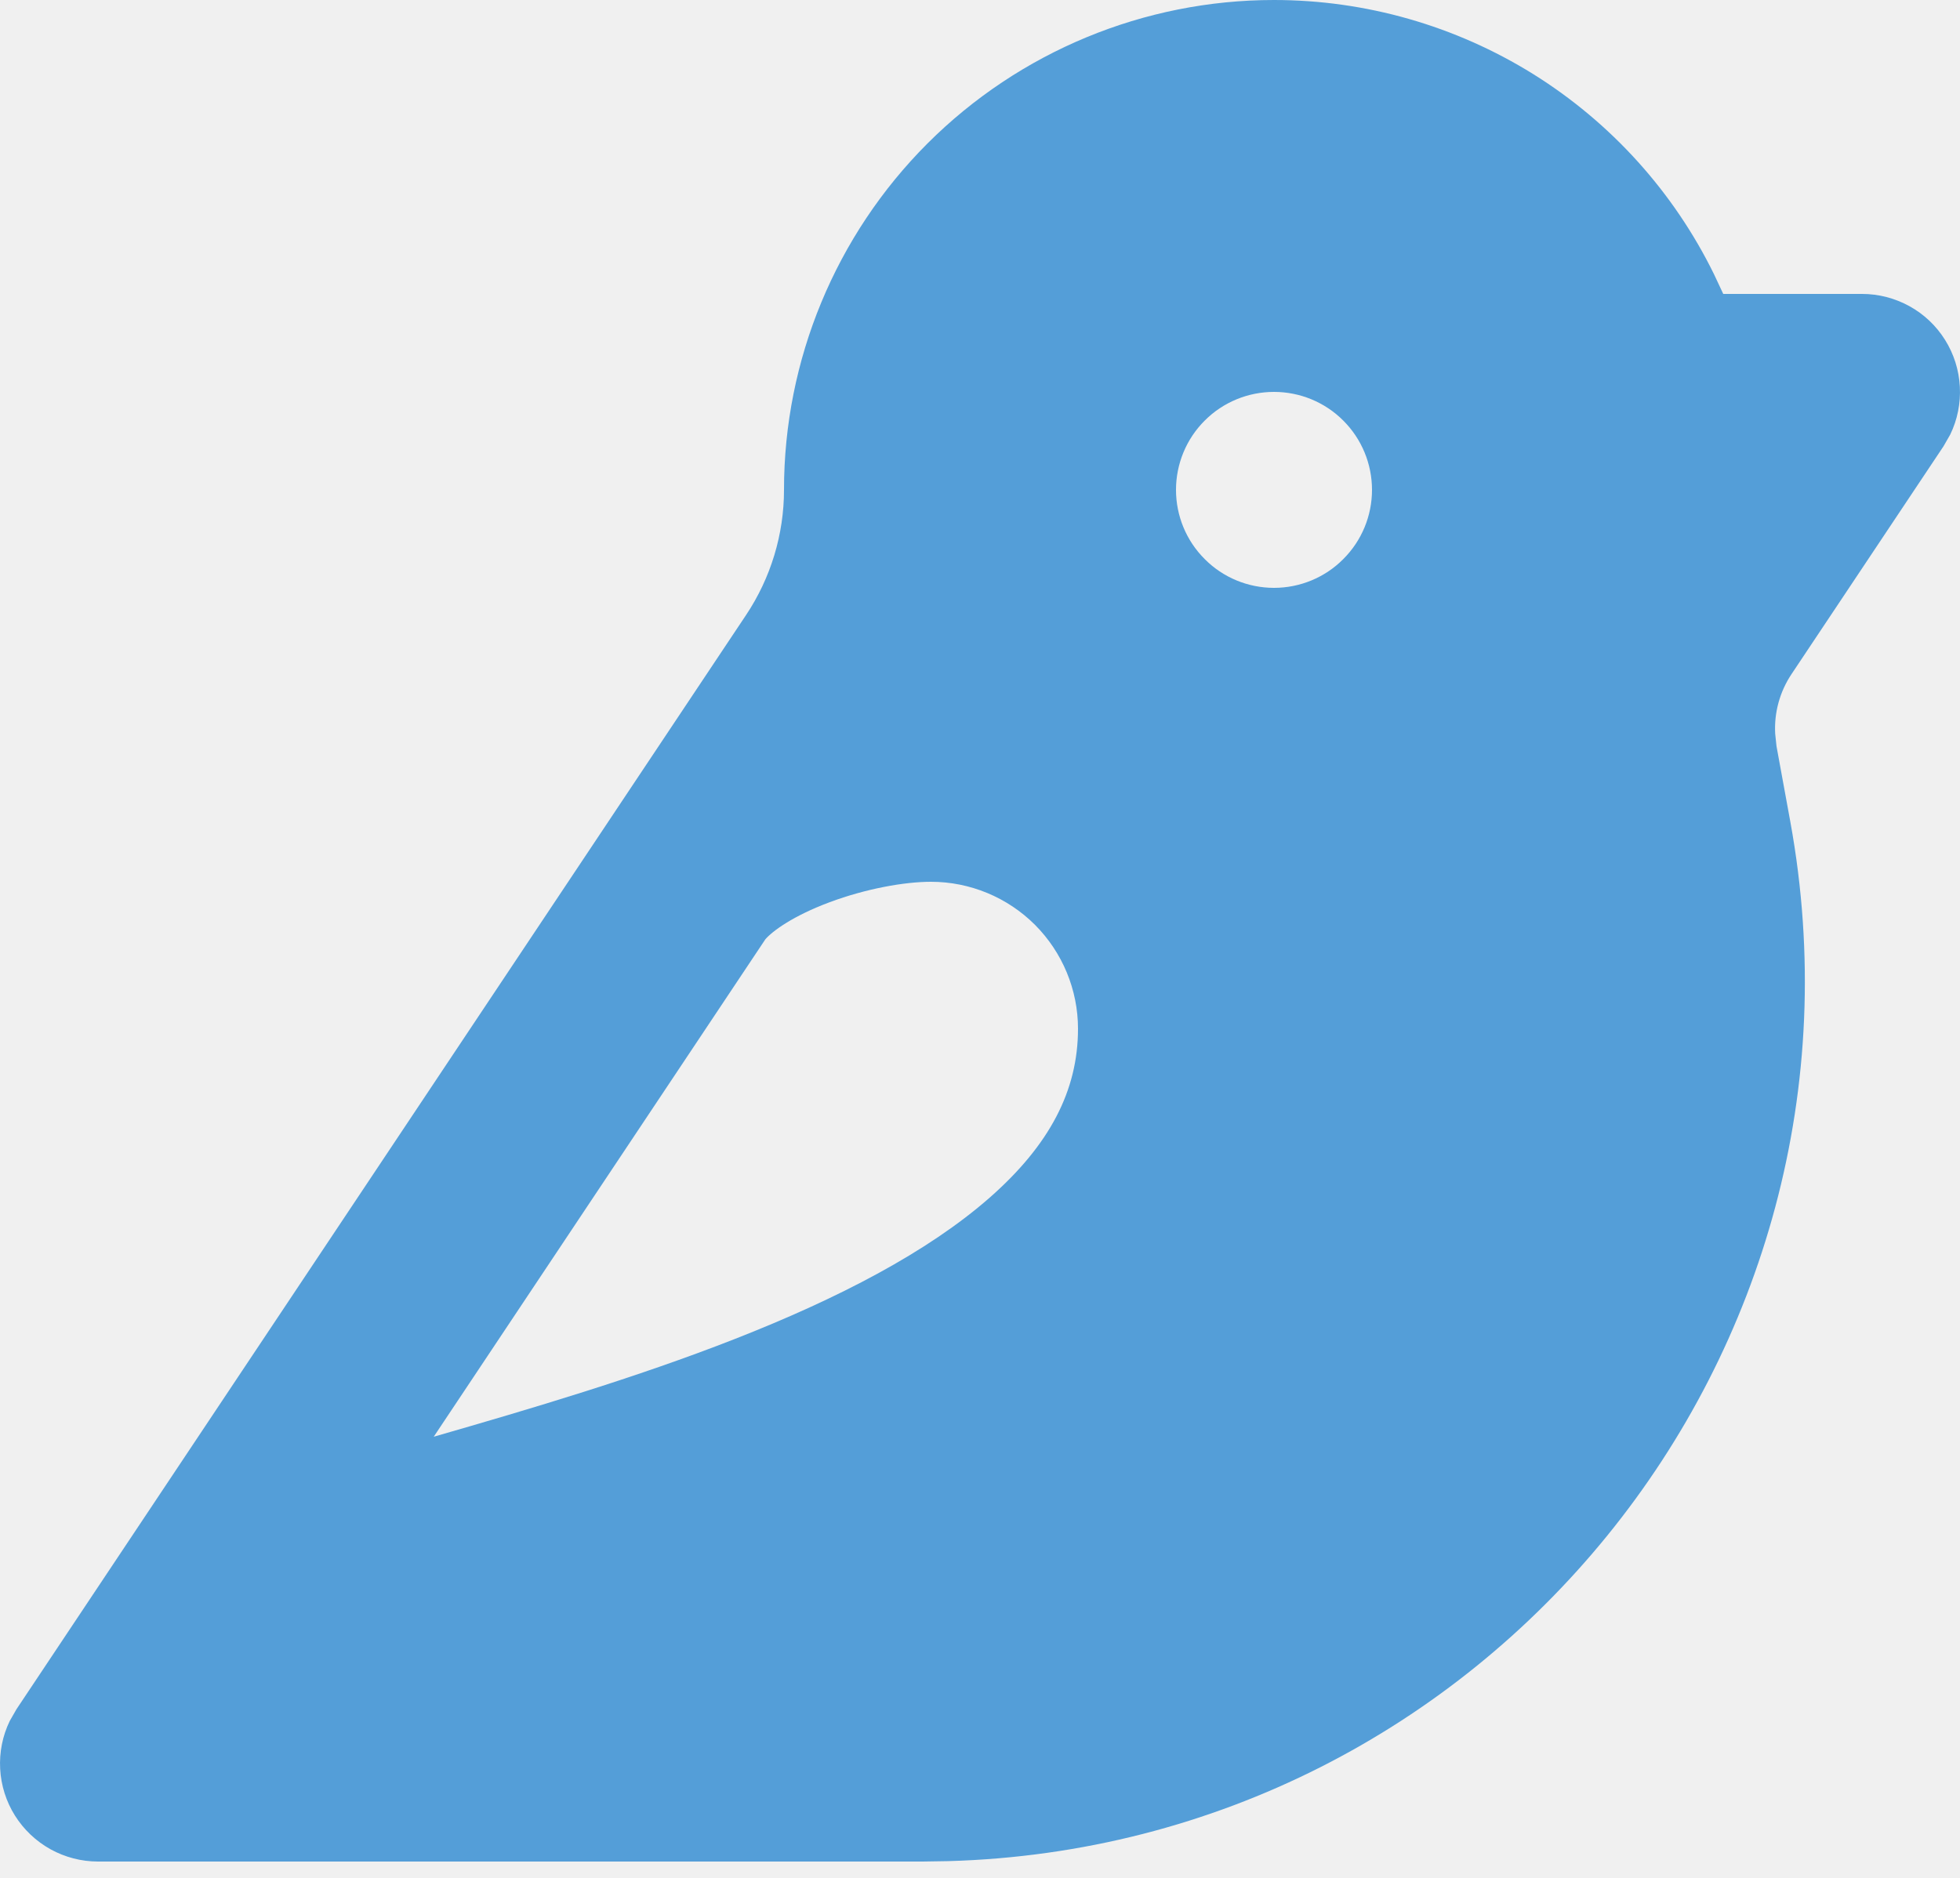
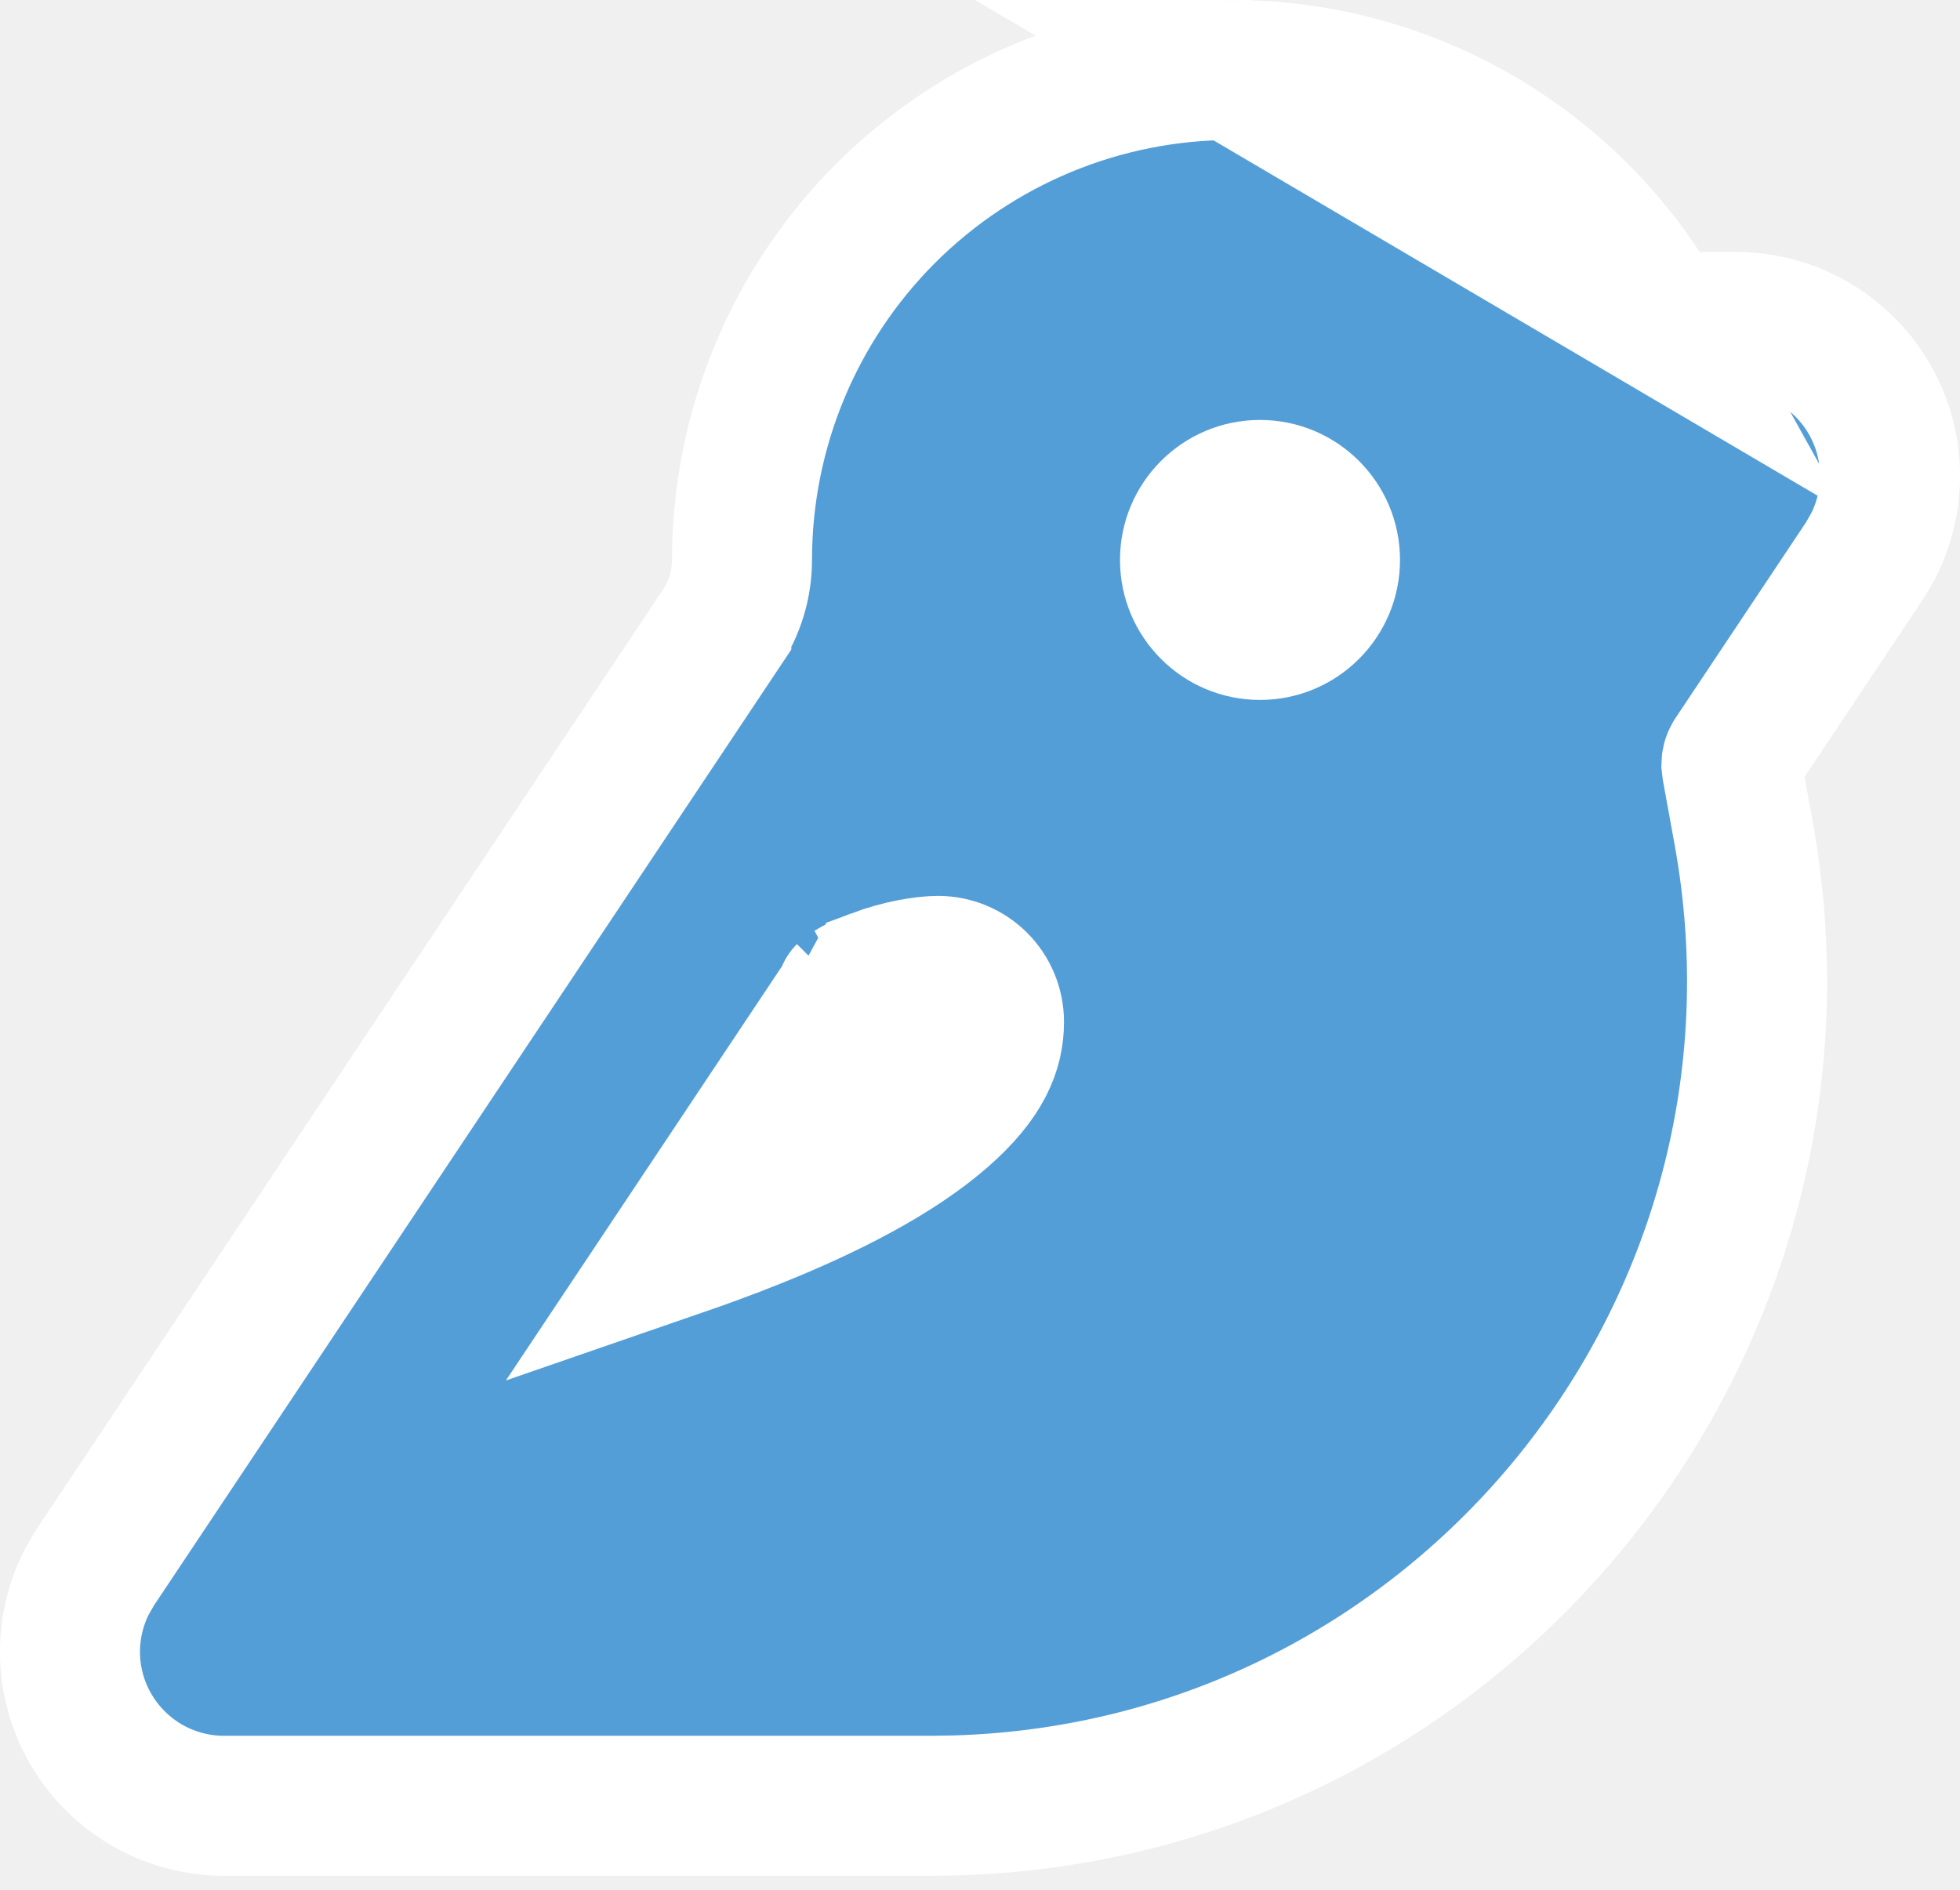
- <svg xmlns="http://www.w3.org/2000/svg" width="24" height="23" viewBox="0 0 24 23" fill="none">
-   <path fill-rule="evenodd" clip-rule="evenodd" d="M15.6 3.01601e-08C16.722 -0 17.822 0.315 18.775 0.908C19.727 1.502 20.494 2.351 20.988 3.359L21.101 3.6H22.8C23.003 3.6 23.203 3.652 23.381 3.75C23.559 3.848 23.709 3.99 23.817 4.163C23.925 4.335 23.987 4.532 23.998 4.735C24.009 4.938 23.969 5.14 23.88 5.323L23.798 5.466L21.936 8.258C21.793 8.473 21.723 8.728 21.737 8.986L21.753 9.139L21.923 10.068C23.11 16.593 18.193 22.609 11.611 22.795L11.297 22.8H1.2C0.997 22.8 0.797 22.748 0.619 22.65C0.441 22.551 0.291 22.409 0.183 22.237C0.075 22.065 0.013 21.868 0.002 21.665C-0.009 21.462 0.031 21.26 0.12 21.077L0.202 20.934L9.136 7.532C9.438 7.079 9.6 6.545 9.6 6C9.6 4.409 10.232 2.883 11.357 1.757C12.483 0.632 14.009 3.01601e-08 15.6 3.01601e-08ZM11.4 10.8C11.075 10.8 10.604 10.884 10.157 11.051C9.707 11.219 9.458 11.405 9.372 11.504L5.311 17.597C6.509 17.252 7.789 16.873 8.987 16.404C10.267 15.903 11.36 15.334 12.118 14.669C12.852 14.024 13.2 13.358 13.2 12.6C13.2 12.123 13.01 11.665 12.673 11.327C12.335 10.99 11.877 10.8 11.4 10.8ZM15.6 4.8C15.282 4.8 14.976 4.926 14.752 5.151C14.526 5.376 14.4 5.682 14.4 6C14.4 6.318 14.526 6.623 14.752 6.848C14.976 7.074 15.282 7.2 15.6 7.2C15.918 7.2 16.224 7.074 16.448 6.848C16.674 6.623 16.8 6.318 16.8 6C16.8 5.682 16.674 5.376 16.448 5.151C16.224 4.926 15.918 4.8 15.6 4.8Z" fill="#549ED8" />
+ <svg xmlns="http://www.w3.org/2000/svg" width="28" height="27" viewBox="0 0 28 27" fill="none">
+   <path d="M23.719 4.6C23.144 3.564 22.313 2.689 21.304 2.06C20.192 1.367 18.909 1 17.6 1L23.719 4.6ZM23.719 4.6H24.8C24.8 4.6 24.8 4.6 24.8 4.6C25.173 4.6 25.539 4.695 25.865 4.875C26.191 5.056 26.466 5.316 26.664 5.632C26.862 5.947 26.977 6.308 26.997 6.68C27.017 7.053 26.942 7.424 26.78 7.759L26.765 7.79L26.748 7.819L26.667 7.962L26.649 7.992L26.63 8.021L24.769 10.812C24.768 10.812 24.768 10.812 24.768 10.813C24.748 10.844 24.736 10.88 24.735 10.917L24.744 10.995L24.907 11.889L24.907 11.889C26.203 19.019 20.832 25.591 13.639 25.795L13.627 25.795L13.627 25.795L13.312 25.8L13.304 25.8H13.297H3.2C3.2 25.8 3.2 25.8 3.2 25.8C2.827 25.8 2.461 25.705 2.135 25.525C1.809 25.344 1.534 25.084 1.336 24.768C1.138 24.452 1.023 24.091 1.003 23.719C0.983 23.347 1.058 22.976 1.22 22.641L1.235 22.61L1.252 22.581L1.333 22.438L1.351 22.408L1.37 22.379L10.304 8.978L10.304 8.977C10.497 8.688 10.6 8.348 10.6 8V8C10.6 6.143 11.338 4.363 12.65 3.05C13.963 1.738 15.743 1 17.6 1L23.719 4.6ZM10.622 17.473L10.623 17.473C11.862 16.988 12.829 16.469 13.458 15.917L13.458 15.917C14.042 15.405 14.2 14.993 14.2 14.6C14.2 14.388 14.116 14.184 13.966 14.034C13.816 13.884 13.612 13.8 13.4 13.8C13.213 13.8 12.861 13.855 12.507 13.988L10.622 17.473ZM10.622 17.473C10.321 17.591 10.014 17.703 9.704 17.81L12.131 14.168M10.622 17.473L12.131 14.168M12.131 14.168C12.138 14.164 12.146 14.159 12.154 14.153C12.223 14.111 12.337 14.051 12.506 13.988L12.131 14.168ZM12.091 14.198C12.09 14.198 12.091 14.197 12.092 14.196C12.091 14.197 12.091 14.198 12.091 14.198ZM17.459 7.859C17.496 7.821 17.547 7.8 17.6 7.8C17.653 7.8 17.704 7.821 17.741 7.859C17.779 7.896 17.8 7.947 17.8 8C17.8 8.053 17.779 8.104 17.741 8.141C17.704 8.179 17.653 8.2 17.6 8.2C17.547 8.2 17.496 8.179 17.459 8.141C17.421 8.104 17.4 8.053 17.4 8C17.4 7.947 17.421 7.896 17.459 7.859Z" fill="#549ED8" stroke="white" stroke-width="2" />
+   <rect x="16" y="6" width="4" height="4" rx="2" fill="white" />
+   <rect x="11" y="14" width="3" height="3" rx="1.5" fill="white" />
</svg>
